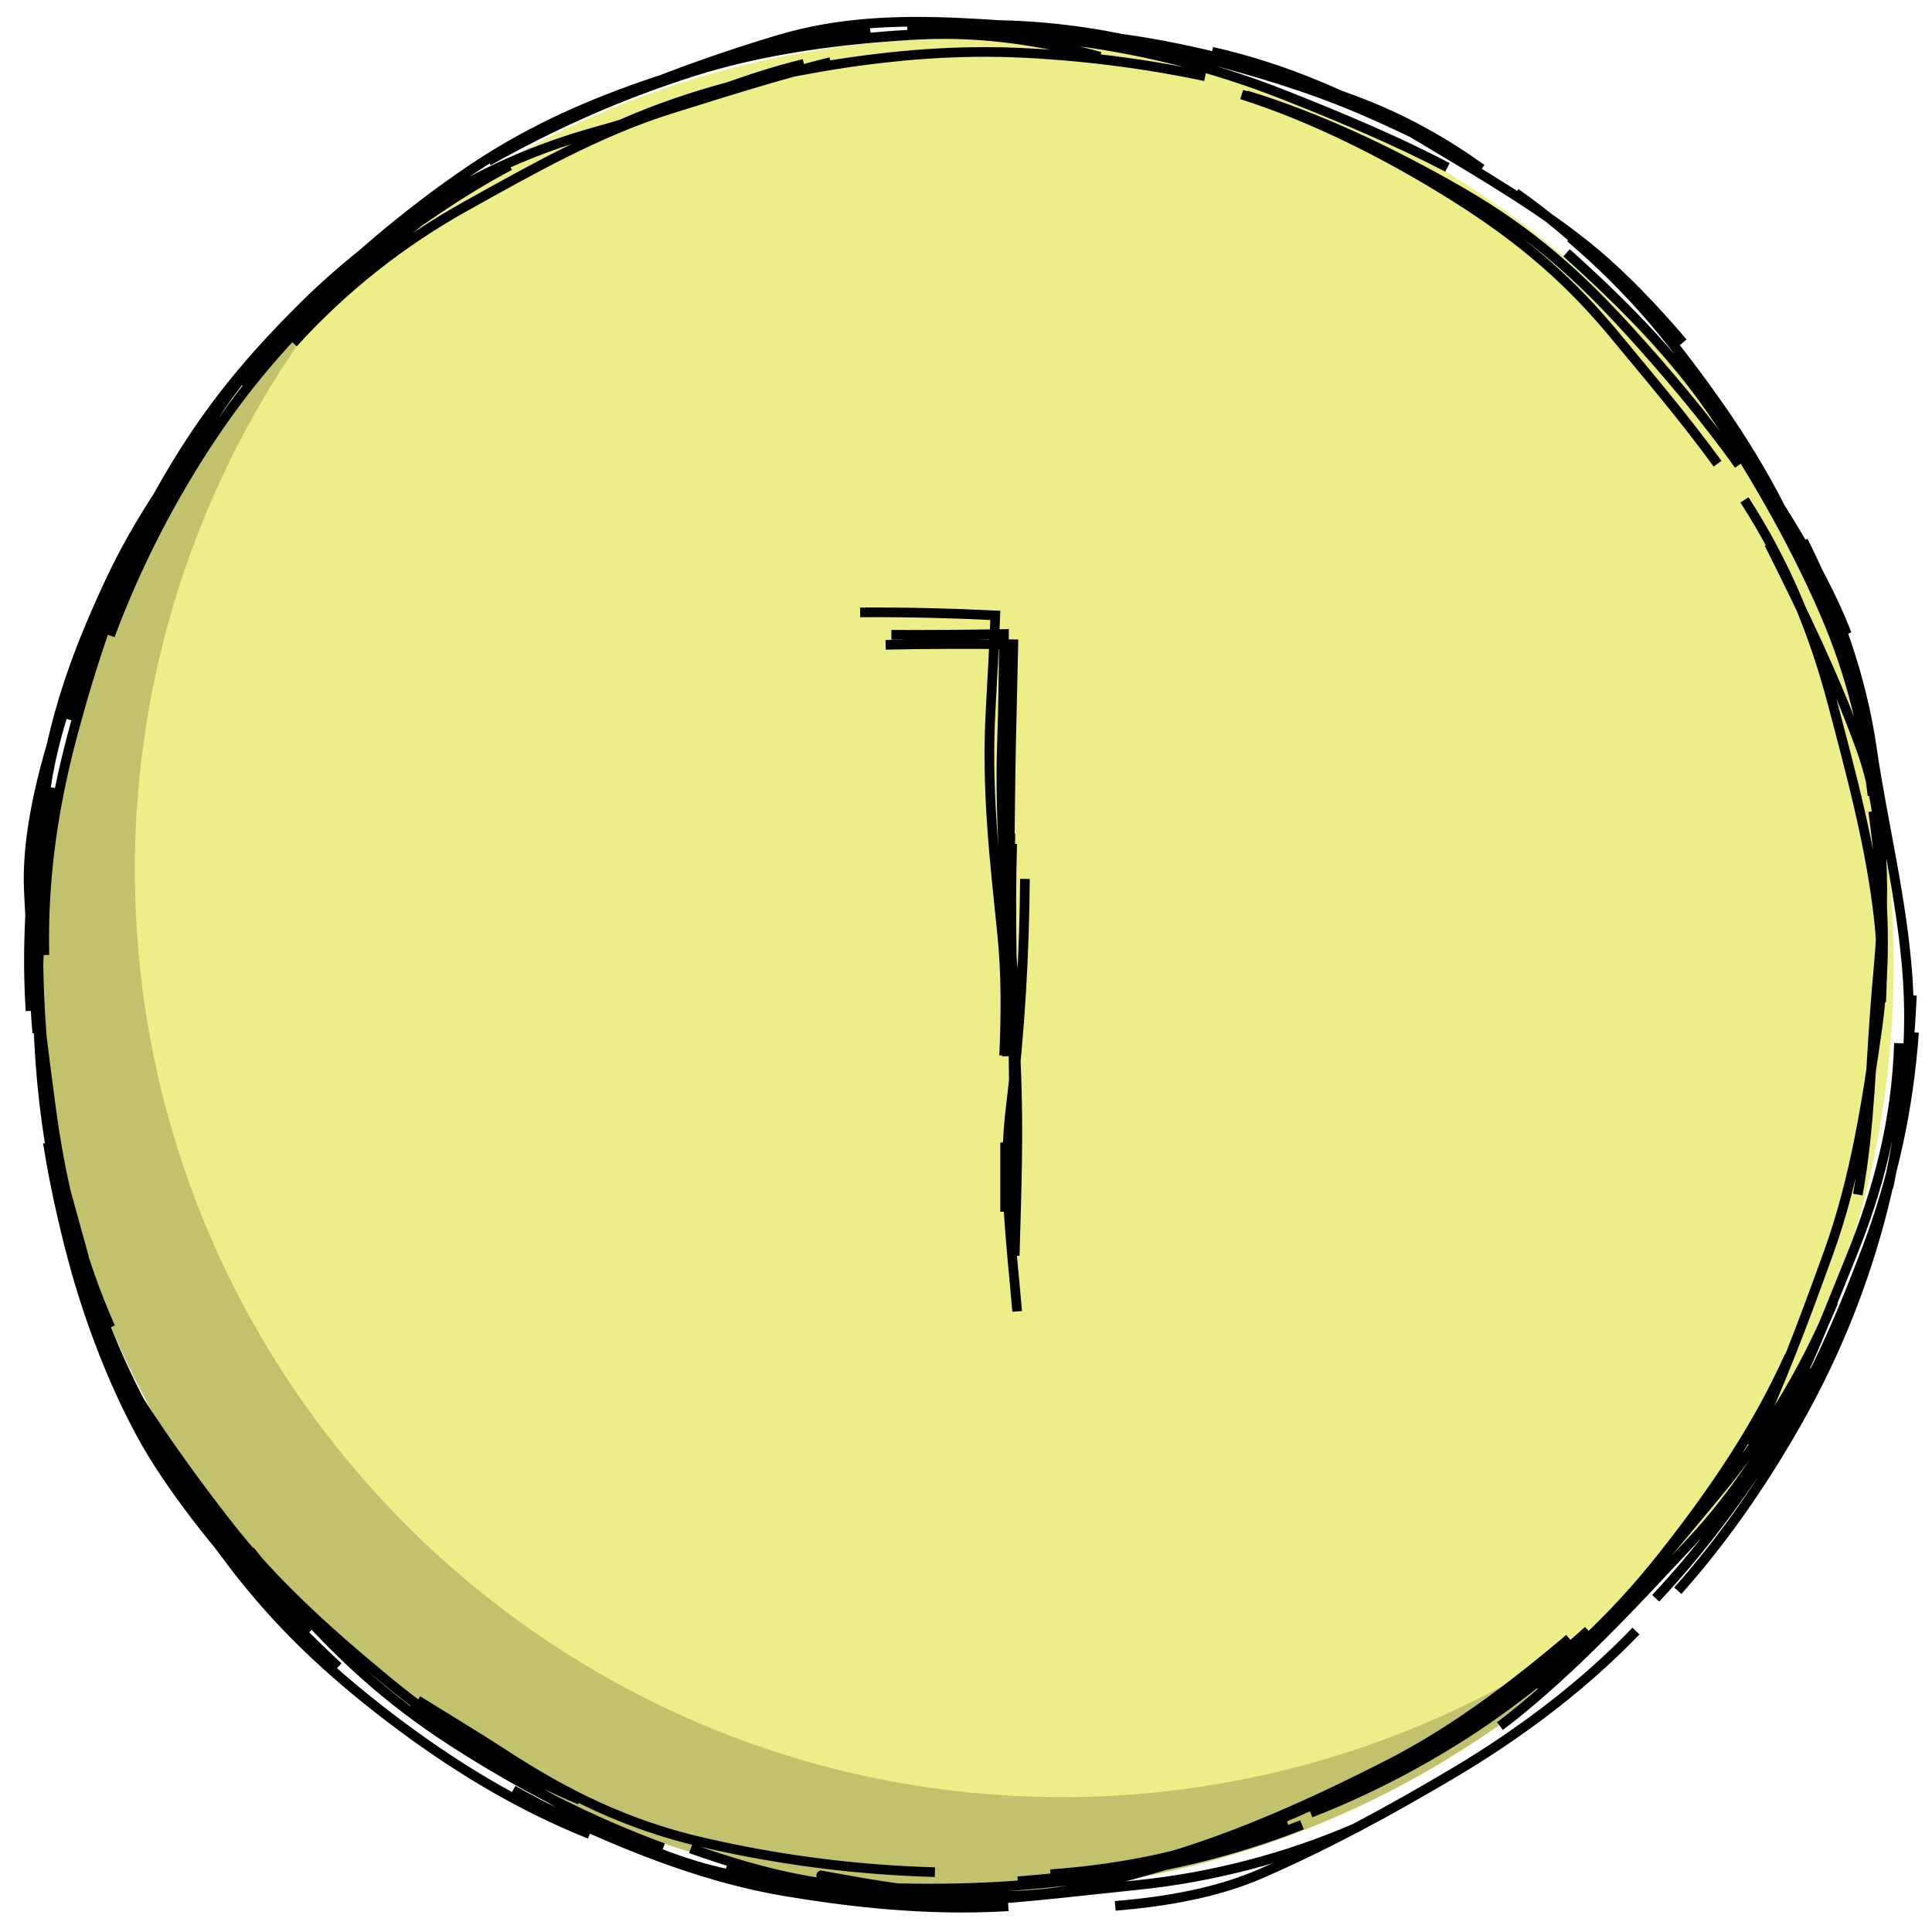
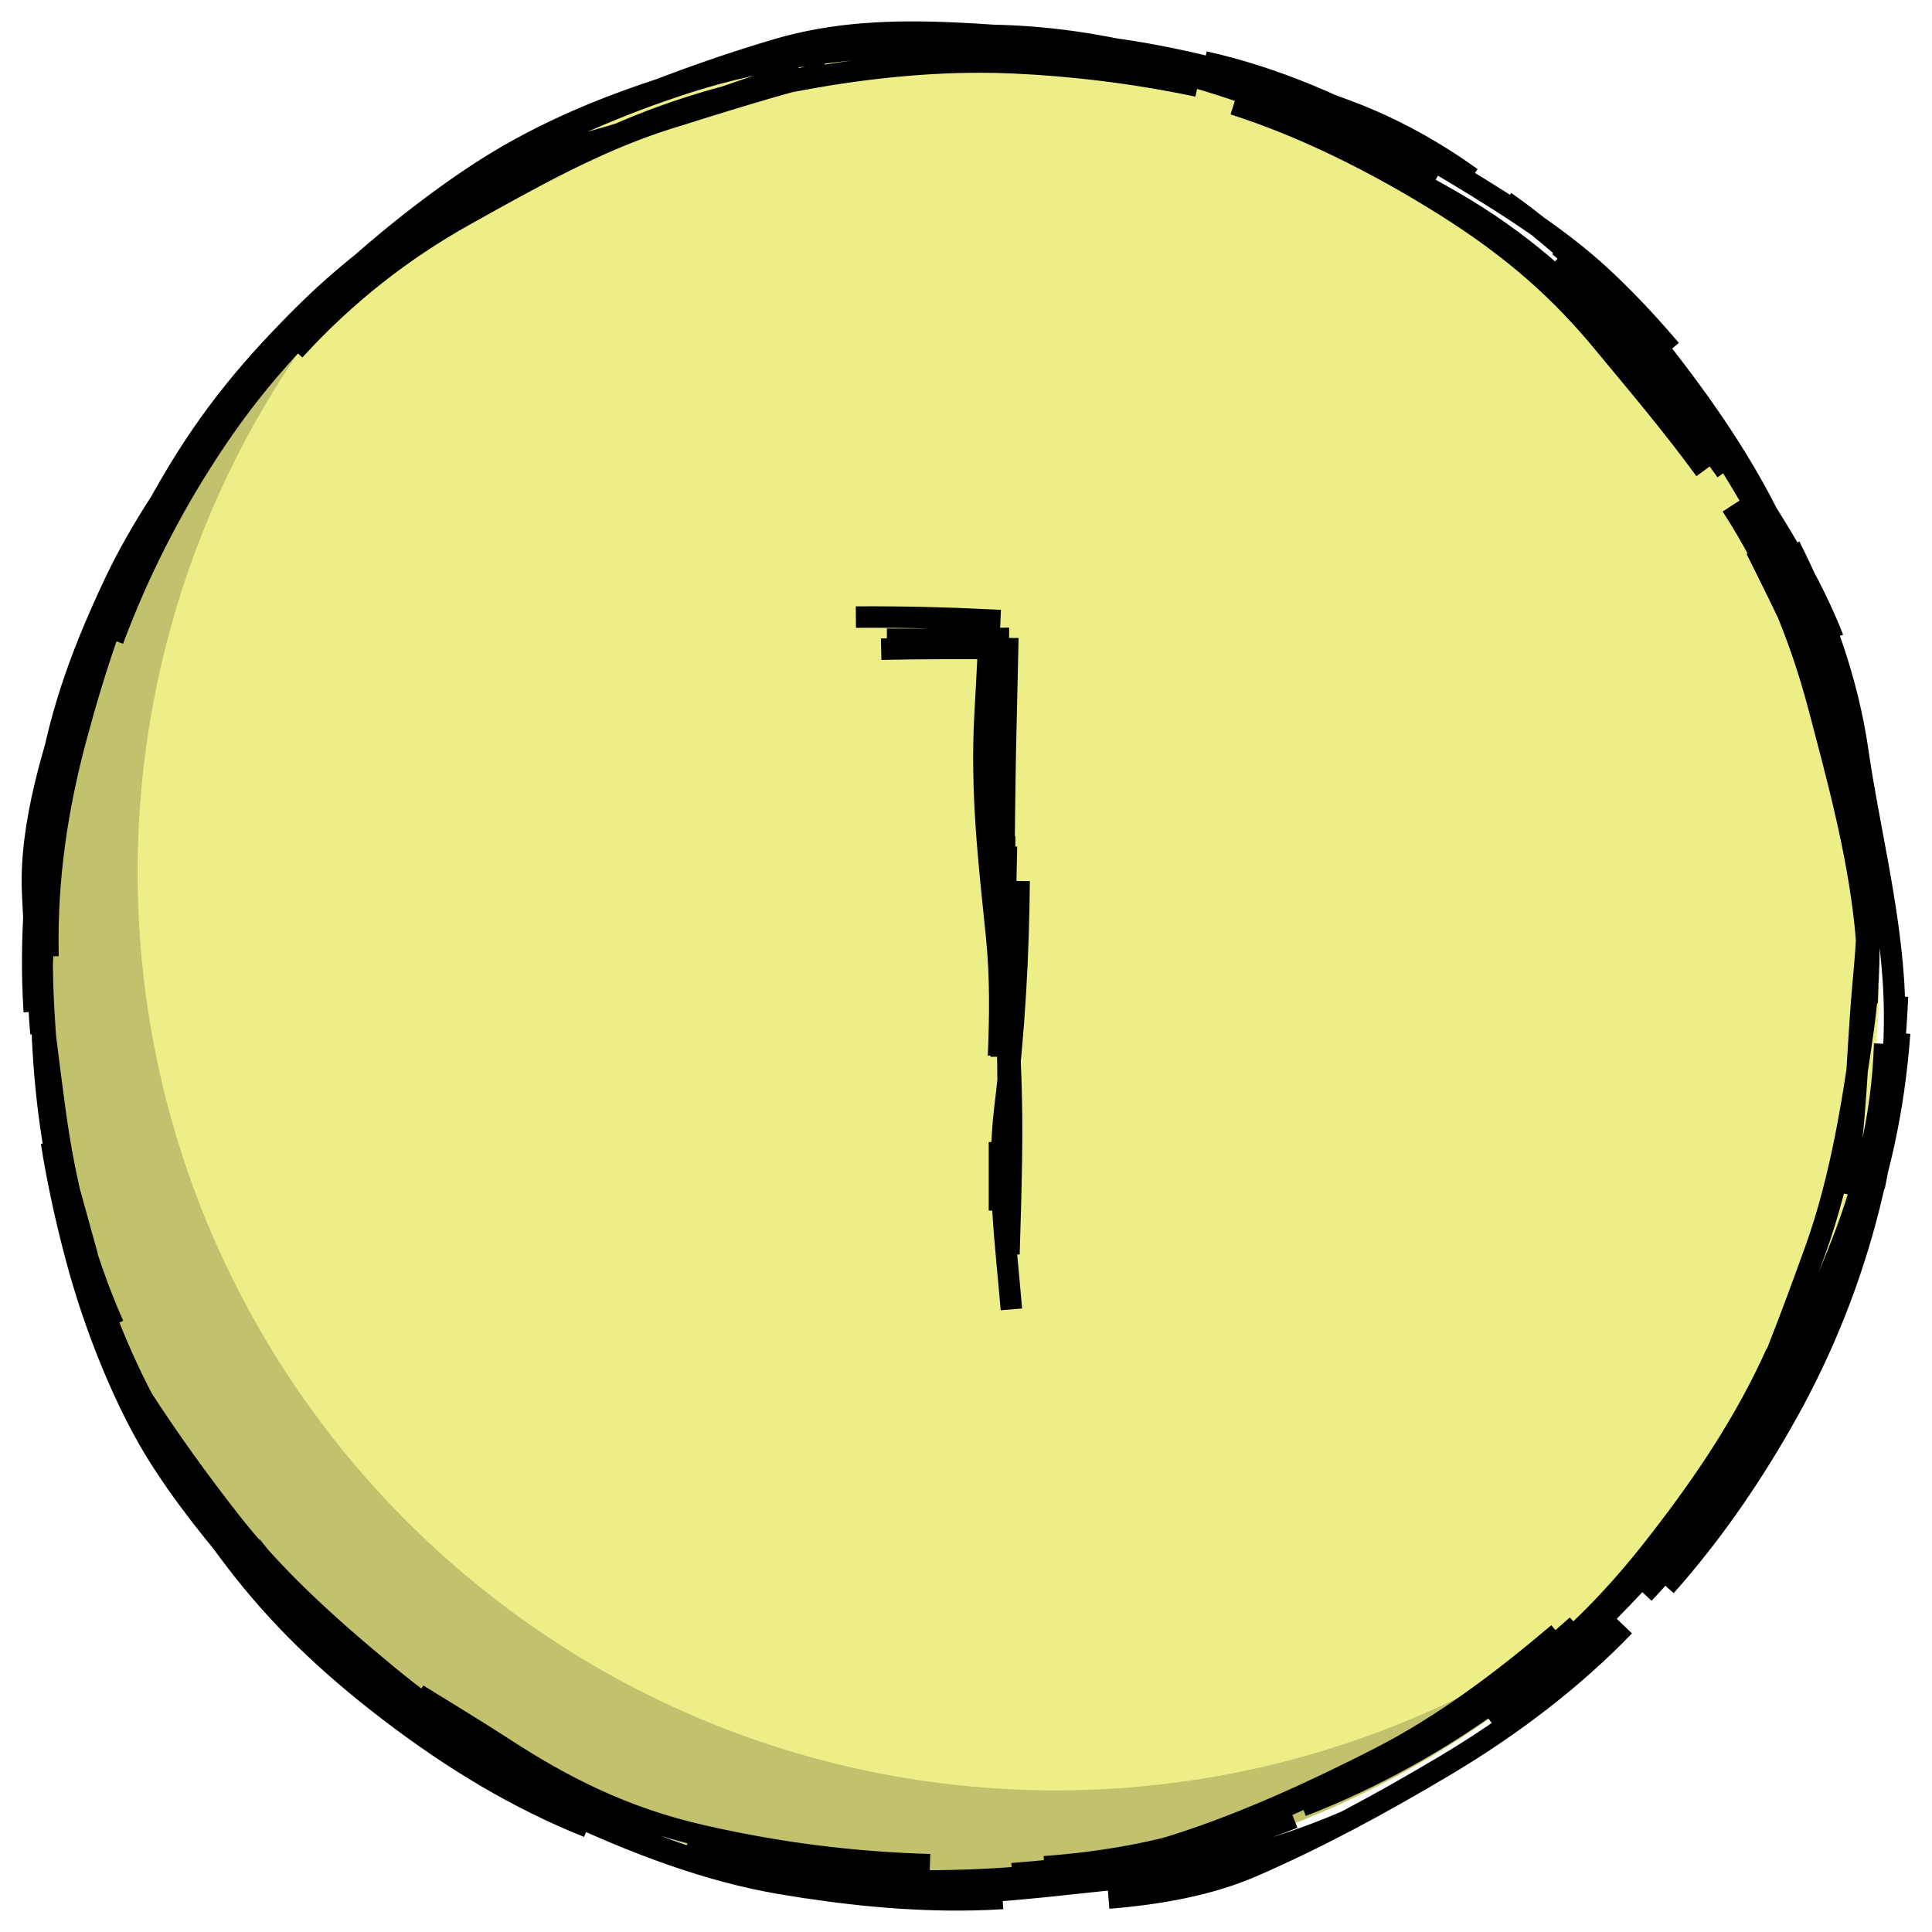
- <svg xmlns="http://www.w3.org/2000/svg" height="200" width="200" version="1.1" id="svg1">
+ <svg xmlns="http://www.w3.org/2000/svg" height="90" width="90" version="1.1" id="svg1">
  <defs id="defs1">
    </defs>
-   <circle cx="100" cy="100" fill="#eeee88" r="96.04" id="circle1" style="stroke:none;stroke-width:3.34" />
-   <path id="circle4" style="fill:#000000;fill-opacity:0.188;stroke:none;stroke-width:3.34" d="M 37.285,27.285 A 96.04,96.04 0 0 0 3.961,100 96.04,96.04 0 0 0 100,196.039 96.04,96.04 0 0 0 172.715,162.715 96.04,96.04 0 0 1 110,186.039 96.04,96.04 0 0 1 13.961,90 96.04,96.04 0 0 1 37.285,27.285 Z" />
-   <g id="g1" style="stroke-width:1;stroke-dasharray:none">
-     <path d="m 91.682,66.751 c 4.539,-0.101 8.904,-0.087 13.22,-0.057 -0.069,3.391 -0.165,6.791 -0.233,10.156 -0.157,7.769 -0.133,15.421 -0.394,22.933 l -1e-5,2e-6 c -0.108,3.105 -0.1,6.31 -0.032,9.559 m 0.538,-21.993 c -0.231,7.683 0.045,15.32 0.15,22.655 0.077,5.382 0.09,11.309 0.157,17.256 M 92.277,65.711 c 3.823,0.019 7.74,-0.012 11.654,-0.076 -0.035,3.762 -0.073,7.492 -0.203,11.204 v 10e-7 c -0.264,7.551 0.352,15.428 1.069,22.94 v 2e-6 c 0.17,1.784 0.242,3.619 0.244,5.494 m 1.062,-14.289 c -0.065,7.664 -0.493,15.643 -1.469,23.605 -0.893,7.291 0.078,14.205 0.662,21.169 M 89.039,63.395 c 4.809,-0.032 9.451,0.083 13.996,0.308 -0.127,3.175 -0.292,6.396 -0.478,9.653 -0.478,8.359 0.4,15.582 1.194,23.408 v 2e-6 c 0.431,4.253 0.37,8.415 0.2,12.507 m 0.641,-22.988 c -0.106,8.02 0.197,15.759 0.575,23.973 0.314,6.824 0.059,13.153 -0.126,19.738 m -0.993,-47.252 v 8.043 m 0,27.475 v 7.176" fill="none" id="path1" style="stroke:#000000;stroke-width:1;stroke-dasharray:none" />
-     <path id="circle2" style="fill:none;stroke:#000000;stroke-width:1;stroke-dasharray:none" d="m 196.577,107.99 c -0.239,7.974 -2.15,15.23 -4.995,22.196 0,0 0,0 0,0 -2.849,6.975 -5.577,14.389 -9.677,20.722 0,0 -1e-5,0 -1e-5,0 -0.987,1.524 -2.023,3.054 -3.109,4.573 m 8.423,-13.934 c -3.439,6.854 -7.487,13.119 -12.229,18.151 0,0 0,0 0,0 -4.751,5.041 -10.86,11.802 -17.573,17.301 -0.72,0.59 -1.434,1.15 -2.144,1.683 m 7.186,-9.053 c -5.987,5.07 -12.041,9.628 -18.726,13.042 0,0 0,0 0,0 -6.692,3.418 -13.902,6.737 -21.015,9.02 0,0 -1e-5,0 -1e-5,0 -5.433,1.744 -11.435,2.621 -17.35,3.057 m 29.414,-5.845 c -7.394,2.933 -15.018,4.634 -23.028,5.639 -3.847,0.483 -7.565,0.769 -11.228,0.892 -3.961,0.133 -7.847,0.074 -11.754,-0.134 -5.488,-0.291 -11.345,-1.835 -17.267,-3.939 m 25.277,2.445 c -8.022,-0.232 -15.809,-1.199 -23.927,-3.059 0,0 -3e-6,-1e-5 -3e-6,-1e-5 -8.117,-1.859 -14.44,-5.092 -20.6,-9.098 -2.864,-1.863 -5.951,-3.724 -9.022,-5.624 m 16.803,10.296 c -7.124,-2.963 -13.926,-7.308 -20.204,-12.508 0,0 -3e-6,0 -3e-6,0 -6.283,-5.204 -11.63,-10.073 -16.204,-15.917 -3.208,-4.099 -6.44,-8.567 -9.371,-13.119 m 15.96,23.701 c -5.296,-5.641 -10.085,-11.232 -13.763,-16.93 0,0 -1e-6,0 -1e-6,0 -3.677,-5.696 -6.978,-13.875 -8.955,-21.363 -1.004,-3.804 -1.888,-7.771 -2.543,-11.896 m 6.051,20.109 C 8.27,130.984 6.075,123.557 5.145,115.637 4.581,110.84 4.157,106.212 4.018,101.635 3.928,98.656 3.958,95.704 4.147,92.75 4.246,91.207 4.41,89.646 4.633,88.075 m -0.041,10.788 c -0.003,-0.126 -0.005,-0.252 -0.007,-0.378 -0.133,-7.897 0.987,-15.19 2.931,-22.458 0,0 3e-7,-10e-7 3e-7,-10e-7 1.977,-7.391 4.482,-14.936 7.854,-21.967 0,0 10e-7,-3e-6 10e-7,-3e-6 1.25,-2.606 2.641,-5.103 4.133,-7.504 M 11.45,63.876 c 2.884,-7.052 6.478,-14.141 10.595,-20.629 0,0 1e-6,-10e-7 1e-6,-10e-7 4.115,-6.485 10.002,-11.85 16.158,-16.506 0,0 3e-6,-2e-6 3e-6,-2e-6 4.622,-3.496 9.405,-6.858 14.551,-9.596 M 30.382,32.991 c 5.457,-5.474 11.509,-10.749 18.219,-15.303 0,0 2e-6,0 2e-6,0 6.71,-4.554 13.634,-7.444 20.991,-9.795 0,1e-7 3e-6,-10e-7 3e-6,-10e-7 6.767,-2.163 13.669,-3.817 20.501,-4.716 M 58.431,12.475 c 6.881,-3.142 14.546,-6.094 22.32,-8.395 6.14,-1.817 12.238,-1.997 18.382,-1.731 1.626,0.07 3.253,0.172 4.885,0.282 7.346,0.497 14.876,1.608 22.528,3.64 M 96.019,2.859 c 2.165,-0.194 4.273,-0.282 6.332,-0.276 5.529,0.017 10.701,0.712 15.698,1.842 0,0 10e-6,5e-7 10e-6,5e-7 6.87,1.553 15.303,3.67 22.747,6.855 0,0 0,0 0,1e-6 3.465,1.483 6.674,3.033 9.715,4.647 M 128.542,9.783 c 7.139,2.265 14.8,6.027 22.086,10.605 7.288,4.58 12.159,9.004 16.598,14.39 0,0 0,2e-6 0,2e-6 3.133,3.802 6.994,8.302 10.578,13.226 M 162.169,26.172 c 5.883,5.271 10.882,10.388 14.745,15.905 3.865,5.521 8.553,13.465 11.94,21.285 0,0 0,3e-6 0,3e-6 2.827,6.526 4.209,12.549 4.99,18.985 M 186.661,55.994 c 3.515,7.01 6.057,14.097 7.123,21.53 0,0 0,2e-6 0,2e-6 1.066,7.428 3.143,15.547 3.702,23.799 0,0 0,0 0,0 0.009,0.138 0.018,0.275 0.026,0.413 0.46,7.6 -0.638,14.344 -2.027,21.211 m 2.656,-16.072 c -0.592,7.999 -2.181,15.228 -4.811,22.212 0,0 -1e-5,0 -1e-5,0 -2.632,6.989 -5.8,14.467 -10.093,21.048 0,0 0,0 0,0 -3.615,5.541 -7.484,10.687 -11.843,15.318 m 13.841,-25.083 c -3.252,7.264 -7.771,13.974 -13.104,20.721 0,0 -10e-6,0 -10e-6,0 -5.335,6.749 -10.417,11.211 -16.244,15.499 0,0 -1e-5,0 -1e-5,0 -5.727,4.214 -12.925,8.259 -20.218,11.069 M 164.417,168.796 c -5.655,5.085 -12.155,9.896 -19.359,13.551 -7.211,3.658 -13.698,6.819 -20.61,8.915 0,0 0,0 0,0 -4.77,1.446 -10.221,2.367 -15.703,2.759 m 24.514,-5.375 c -7.234,2.934 -14.335,5.094 -21.134,6.722 -3.666,0.878 -7.973,1.042 -12.452,0.776 -3.814,-0.226 -7.749,-0.764 -11.517,-1.437 -9.311,-1.662 5.952,1.062 -3.359,-0.6 m 14.137,2.148 c -7.573,-0.041 -15.386,-0.777 -22.653,-2.082 0,0 -1e-6,0 -1e-6,0 -7.263,-1.303 -14.737,-5.078 -21.432,-9.312 0,0 -3e-6,0 -3e-6,0 -4.186,-2.647 -8.404,-5.184 -12.548,-8.001 m 18.744,13.001 c -7.386,-2.958 -14.134,-7.046 -20.702,-12.059 0,0 -2e-6,0 -2e-6,0 -6.571,-5.015 -11.699,-9.967 -16.201,-15.874 -1.116,-1.464 -2.24,-2.983 -3.349,-4.549 m 11.534,11.287 c -5.461,-5.655 -10.431,-11.532 -14.621,-18.007 0,0 -10e-7,-1e-5 -10e-7,-1e-5 -4.19,-6.475 -7.165,-13.563 -9.299,-20.566 -1.114,-3.655 -2.09,-7.692 -2.843,-11.902 m 5.866,19.22 C 8.164,130.038 6.321,122.567 5.257,114.557 4.566,109.352 3.939,104.502 3.502,99.745 3.266,97.175 3.087,94.644 2.984,92.115 2.699,85.081 5.173,77.094 7.7,69.853 M 3.159,104.639 C 3.087,103.547 3.04,102.45 3.015,101.35 2.863,94.614 3.559,87.774 4.626,80.924 c 0,0 5e-7,-3e-6 5e-7,-3e-6 1.242,-7.973 3.919,-14.649 6.853,-20.912 0,0 1e-6,-2e-6 1e-6,-2e-6 1.356,-2.894 3.143,-6.031 5.213,-9.175 m -5.306,14.952 c 2.728,-7.292 6.334,-14.357 10.825,-21.007 0,0 1e-6,-10e-7 1e-6,-10e-7 4.492,-6.651 9.688,-12.284 15.824,-17.407 0,0 3e-6,-2e-6 3e-6,-2e-6 2.99,-2.496 5.871,-4.891 8.762,-7.161 m -16.444,15.293 c 5.278,-5.801 11.28,-10.504 17.924,-14.197 6.65,-3.696 13.609,-7.683 21.216,-10.059 0,0 4e-6,-1e-6 4e-6,-1e-6 C 75.181,9.475 80.573,7.765 85.987,6.423 M 60.759,14.566 C 67.602,11.037 75.146,8.763 82.704,7.329 89.077,6.12 95.567,5.378 101.96,5.377 c 1.191,-1.957e-4 2.377,0.025 3.558,0.078 6.178,0.277 12.765,1.071 19.243,2.442 M 93.939,3.185 C 96.128,3 98.375,2.905 100.655,2.895 c 5.538,-0.025 11.259,0.447 16.833,1.317 0,1e-7 0,2e-7 0,2e-7 7.88,1.23 15.366,3.438 22.925,6.271 4.952,1.856 9.169,4.283 12.965,6.995 M 129.003,9.862 c 7.406,2.261 14.868,5.762 22.244,10.009 7.377,4.248 12.438,8.918 17.325,14.296 0,0 1e-5,3e-6 1e-5,3e-6 3.773,4.152 7.849,8.917 11.445,13.966 M 162.556,24.597 c 6.033,5.123 11.222,11.077 15.575,18.195 4.362,7.132 8.559,12.906 11.748,19.786 0,0 0,1e-6 1e-5,2e-6 0.465,1.003 0.9,2.027 1.309,3.069 m -8.045,-9.358 c 3.451,6.887 6.869,13.945 9.485,21.149 2.612,7.193 2.522,15.536 1.749,23.794 0,1e-5 0,1e-5 0,1e-5 -0.025,0.263 -0.048,0.525 -0.071,0.786 -0.667,7.588 -0.68,14.45 -1.988,21.643 m 5.6,-20.623 c -0.359,7.757 -1.254,15.586 -3.302,23.237 0,0 0,1e-5 0,1e-5 -2.048,7.653 -5.023,14.766 -8.945,21.574 -3.44,5.972 -7.352,11.617 -11.986,16.823 m 16.117,-29.925 c -3.041,7.292 -7.11,13.97 -12.299,20.167 -5.196,6.207 -9.715,11.917 -15.168,16.823 0,0 0,0 0,0 -1.063,0.956 -2.191,1.894 -3.37,2.81 m 10.387,-5.699 c -5.225,5.451 -11.731,10.427 -18.659,14.554 0,0 -1e-5,0 -1e-5,0 -6.94,4.134 -13.404,7.61 -20.163,10.557 -4.495,1.96 -9.742,2.9 -15.085,3.335 m 24.751,-7.992 c -7.021,3.022 -14.707,5.054 -22.533,5.844 -5.345,0.54 -10.698,1.214 -16.206,1.554 -2.565,0.158 -5.154,0.242 -7.778,0.206 -6.861,-0.096 -12.797,-1.528 -18.539,-3.444 m 29.235,3.875 c -1.03,0.064 -2.062,0.105 -3.095,0.127 -6.732,0.141 -13.485,-0.575 -20.086,-1.691 0,0 -10e-7,0 -10e-7,0 -7.619,-1.288 -15.17,-4.175 -22.486,-7.574 0,0 -2e-6,0 -2e-6,0 -1.942,-0.902 -3.802,-1.866 -5.596,-2.888 m 15.541,5.991 c -7.555,-2.765 -14.565,-6.367 -21.642,-10.911 0,0 -2e-6,0 -2e-6,0 -7.078,-4.545 -12.092,-9.329 -16.838,-14.714 0,0 -10e-7,0 -10e-7,0 -1.41,-1.599 -2.855,-3.332 -4.3,-5.162 m 9.144,12.038 c -5.866,-5.395 -10.949,-11.238 -15.529,-17.789 -10e-7,0 -10e-7,0 -10e-7,0 -4.58,-6.551 -7.645,-13.498 -9.952,-20.854 -0.385,-1.229 -0.762,-2.468 -1.125,-3.716 M 12.669,141.945 c -3.398,-6.9 -5.71,-14.143 -7.075,-21.158 -1.122,-5.767 -1.775,-12.62 -1.653,-19.447 0.026,-1.477 0.089,-2.953 0.191,-4.414 0.377,-5.42 0.844,-10.421 1.597,-15.347 M 3.858,106.927 C 3.698,105.09 3.602,103.227 3.56,101.345 3.429,95.387 3.846,89.256 4.53,83.169 5.432,75.155 8.355,68.39 11.667,61.981 c 0,10e-7 2e-6,-2e-6 2e-6,-2e-6 3.175,-6.146 6.893,-12.983 11.314,-18.621 M 7.263,71.991 C 9.55,64.698 13.028,57.045 17.373,49.563 21.718,42.079 26.16,36.953 31.382,31.754 c 0,0 2e-6,-2e-6 2e-6,-2e-6 3.845,-3.828 8.481,-7.511 13.446,-10.701 M 24.801,39.679 c 4.834,-6.246 10.484,-11.392 16.45,-16.054 0,0 3e-6,-2e-6 3e-6,-2e-6 5.966,-4.661 13.229,-8.025 20.764,-10.085 0,10e-7 3e-6,0 3e-6,0 C 69.495,11.497 76.29,8.257 83.217,6.616 M 50.538,16.677 c 6.974,-3.937 13.873,-6.946 21.153,-9.261 0,0 2e-6,-7e-7 2e-6,-7e-7 7.281,-2.316 15.279,-3.376 23.167,-3.814 10e-7,0 3e-6,-1e-7 3e-6,-1e-7 0.958,-0.053 1.914,-0.079 2.867,-0.078 5.437,0.003 10.809,0.858 16.153,2.35 M 86.395,4.322 c 4.256,-0.589 8.709,-0.886 13.202,-0.867 3.404,0.015 6.827,0.21 10.199,0.596 0,0 0,3e-7 0,3e-7 7.833,0.896 15.539,2.764 23.208,5.801 0,0 1e-5,1e-6 1e-5,1e-6 6.137,2.43 11.592,4.735 16.835,7.474 M 125.469,5.358 c 7.312,1.628 14.728,4.782 21.334,8.742 0,0 1e-5,2e-6 1e-5,2e-6 6.615,3.965 13.042,7.677 18.306,12.09 2.874,2.41 6.007,5.632 9.103,9.272 M 156.895,19.975 c 6.422,4.525 11.939,10.04 16.785,16.29 0,0 0,10e-7 0,10e-7 4.848,6.253 9.17,12.657 12.357,19.977 0,10e-7 0,2e-6 0,3e-6 1.71,3.927 3.417,7.804 5.006,11.789 M 180.583,51.75 c 4.273,6.586 7.174,13.669 9.113,21.02 0,10e-7 0,2e-6 0,3e-6 1.942,7.362 4.028,15.021 4.84,22.686 0,0 0,3e-6 0,3e-6 0.235,2.218 0.315,4.474 0.259,6.754 -0.012,0.5 -0.031,1.002 -0.057,1.504 m -0.827,-19.736 c 0.73,5.328 1.141,10.553 0.989,15.664 -0.068,2.291 -0.249,4.557 -0.564,6.796 0,0 0,0 0,0 -1.019,7.246 -2.268,15.538 -5.011,23.146 0,0 0,0 0,0 -2.553,7.083 -5.005,13.629 -8.049,20.073 M 7.318,74.55 9.571,67.441 m -0.864,62.756 -2.536,-9.163" />
+   <g id="g2" transform="matrix(0.4456595,0,0,0.4456595,0.1887988,0.493717)" style="stroke-width:2.244;stroke-dasharray:none">
+     <circle cx="100" cy="100" fill="#eeee88" r="96.04" id="circle1" style="stroke:none;stroke-width:2.244;stroke-dasharray:none" />
+     <path id="circle4" style="fill:#000000;fill-opacity:0.188;stroke:none;stroke-width:2.244;stroke-dasharray:none" d="M 37.285,27.285 A 96.04,96.04 0 0 0 3.961,100 96.04,96.04 0 0 0 100,196.039 96.04,96.04 0 0 0 172.715,162.715 96.04,96.04 0 0 1 110,186.039 96.04,96.04 0 0 1 13.961,90 96.04,96.04 0 0 1 37.285,27.285 Z" />
+     <g id="g1" style="stroke-width:2.244;stroke-dasharray:none">
+       <path d="m 91.682,66.751 c 4.539,-0.101 8.904,-0.087 13.22,-0.057 -0.069,3.391 -0.165,6.791 -0.233,10.156 -0.157,7.769 -0.133,15.421 -0.394,22.933 l -1e-5,2e-6 c -0.108,3.105 -0.1,6.31 -0.032,9.559 m 0.538,-21.993 c -0.231,7.683 0.045,15.32 0.15,22.655 0.077,5.382 0.09,11.309 0.157,17.256 M 92.277,65.711 c 3.823,0.019 7.74,-0.012 11.654,-0.076 -0.035,3.762 -0.073,7.492 -0.203,11.204 l 0,10e-7 c -0.264,7.551 0.352,15.428 1.069,22.94 l 0,2e-6 c 0.17,1.784 0.242,3.619 0.244,5.494 m 1.062,-14.289 c -0.065,7.664 -0.493,15.643 -1.469,23.605 -0.893,7.291 0.078,14.205 0.662,21.169 M 89.039,63.395 c 4.809,-0.032 9.451,0.083 13.996,0.308 -0.127,3.175 -0.292,6.396 -0.478,9.653 -0.478,8.359 0.4,15.582 1.194,23.408 l 0,2e-6 c 0.431,4.253 0.37,8.415 0.2,12.507 m 0.641,-22.988 c -0.106,8.02 0.197,15.759 0.575,23.973 0.314,6.824 0.059,13.153 -0.126,19.738 m -0.993,-47.252 v 8.043 m 0,27.475 v 7.176" fill="none" id="path1" style="stroke:#000000;stroke-width:2.244;stroke-dasharray:none" />
+       <path id="circle2" style="fill:none;stroke:#000000;stroke-width:2.244;stroke-dasharray:none" d="m 196.577,107.99 c -0.239,7.974 -2.15,15.23 -4.995,22.196 0,0 0,0 0,0 -2.849,6.975 -5.577,14.389 -9.677,20.722 0,0 -1e-5,0 -1e-5,0 -0.987,1.524 -2.023,3.054 -3.109,4.573 m 8.423,-13.934 c -3.439,6.854 -7.487,13.119 -12.229,18.151 0,0 0,0 0,0 -4.751,5.041 -10.86,11.802 -17.573,17.301 -0.72,0.59 -1.434,1.15 -2.144,1.683 m 7.186,-9.053 c -5.987,5.07 -12.041,9.628 -18.726,13.042 0,0 0,0 0,0 -6.692,3.418 -13.902,6.737 -21.015,9.02 0,0 -1e-5,0 -1e-5,0 -5.433,1.744 -11.435,2.621 -17.35,3.057 m 29.414,-5.845 c -7.394,2.933 -15.018,4.634 -23.028,5.639 -3.847,0.483 -7.565,0.769 -11.228,0.892 -3.961,0.133 -7.847,0.074 -11.754,-0.134 -5.488,-0.291 -11.345,-1.835 -17.267,-3.939 m 25.277,2.445 c -8.022,-0.232 -15.809,-1.199 -23.927,-3.059 0,0 -3e-6,-1e-5 -3e-6,-1e-5 -8.117,-1.859 -14.44,-5.092 -20.6,-9.098 -2.864,-1.863 -5.951,-3.724 -9.022,-5.624 m 16.803,10.296 c -7.124,-2.963 -13.926,-7.308 -20.204,-12.508 0,0 -3e-6,0 -3e-6,0 -6.283,-5.204 -11.63,-10.073 -16.204,-15.917 -3.208,-4.099 -6.44,-8.567 -9.371,-13.119 m 15.96,23.701 c -5.296,-5.641 -10.085,-11.232 -13.763,-16.93 0,0 -1e-6,0 -1e-6,0 -3.677,-5.696 -6.978,-13.875 -8.955,-21.363 -1.004,-3.804 -1.888,-7.771 -2.543,-11.896 m 6.051,20.109 C 8.27,130.984 6.075,123.557 5.145,115.637 4.581,110.84 4.157,106.212 4.018,101.635 3.928,98.656 3.958,95.704 4.147,92.75 4.246,91.207 4.41,89.646 4.633,88.075 m -0.041,10.788 c -0.003,-0.126 -0.005,-0.252 -0.007,-0.378 -0.133,-7.897 0.987,-15.19 2.931,-22.458 0,0 3e-7,-10e-7 3e-7,-10e-7 1.977,-7.391 4.482,-14.936 7.854,-21.967 0,0 1e-6,-3e-6 1e-6,-3e-6 1.25,-2.606 2.641,-5.103 4.133,-7.504 M 11.45,63.876 c 2.884,-7.052 6.478,-14.141 10.595,-20.629 0,0 1e-6,-10e-7 1e-6,-10e-7 4.115,-6.485 10.002,-11.85 16.158,-16.506 0,0 3e-6,-2e-6 3e-6,-2e-6 4.622,-3.496 9.405,-6.858 14.551,-9.596 M 30.382,32.991 c 5.457,-5.474 11.509,-10.749 18.219,-15.303 0,0 2e-6,0 2e-6,0 6.71,-4.554 13.634,-7.444 20.991,-9.795 0,1e-7 3e-6,-10e-7 3e-6,-10e-7 6.767,-2.163 13.669,-3.817 20.501,-4.716 M 58.431,12.475 c 6.881,-3.142 14.546,-6.094 22.32,-8.395 6.14,-1.817 12.238,-1.997 18.382,-1.731 1.626,0.07 3.253,0.172 4.885,0.282 7.346,0.497 14.876,1.608 22.528,3.64 M 96.019,2.859 c 2.165,-0.194 4.273,-0.282 6.332,-0.276 5.529,0.017 10.701,0.712 15.698,1.842 0,0 10e-6,5e-7 10e-6,5e-7 6.87,1.553 15.303,3.67 22.747,6.855 0,0 0,0 0,1e-6 3.465,1.483 6.674,3.033 9.715,4.647 M 128.542,9.783 c 7.139,2.265 14.8,6.027 22.086,10.605 7.288,4.58 12.159,9.004 16.598,14.39 0,0 0,2e-6 0,2e-6 3.133,3.802 6.994,8.302 10.578,13.226 M 162.169,26.172 c 5.883,5.271 10.882,10.388 14.745,15.905 3.865,5.521 8.553,13.465 11.94,21.285 0,0 0,3e-6 0,3e-6 2.827,6.526 4.209,12.549 4.99,18.985 M 186.661,55.994 c 3.515,7.01 6.057,14.097 7.123,21.53 0,0 0,2e-6 0,2e-6 1.066,7.428 3.143,15.547 3.702,23.799 0,0 0,0 0,0 0.009,0.138 0.018,0.275 0.026,0.413 0.46,7.6 -0.638,14.344 -2.027,21.211 m 2.656,-16.072 c -0.592,7.999 -2.181,15.228 -4.811,22.212 0,0 -1e-5,0 -1e-5,0 -2.632,6.989 -5.8,14.467 -10.093,21.048 0,0 0,0 0,0 -3.615,5.541 -7.484,10.687 -11.843,15.318 m 13.841,-25.083 c -3.252,7.264 -7.771,13.974 -13.104,20.721 0,0 -1e-5,0 -1e-5,0 -5.335,6.749 -10.417,11.211 -16.244,15.499 0,0 -1e-5,0 -1e-5,0 -5.727,4.214 -12.925,8.259 -20.218,11.069 M 164.417,168.796 c -5.655,5.085 -12.155,9.896 -19.359,13.551 -7.211,3.658 -13.698,6.819 -20.61,8.915 0,0 0,0 0,0 -4.77,1.446 -10.221,2.367 -15.703,2.759 m 24.514,-5.375 c -7.234,2.934 -14.335,5.094 -21.134,6.722 -3.666,0.878 -7.973,1.042 -12.452,0.776 -3.814,-0.226 -7.749,-0.764 -11.517,-1.437 -9.311,-1.662 5.952,1.062 -3.359,-0.6 m 14.137,2.148 c -7.573,-0.041 -15.386,-0.777 -22.653,-2.082 0,0 -1e-6,0 -1e-6,0 -7.263,-1.303 -14.737,-5.078 -21.432,-9.312 0,0 -3e-6,0 -3e-6,0 -4.186,-2.647 -8.404,-5.184 -12.548,-8.001 m 18.744,13.001 c -7.386,-2.958 -14.134,-7.046 -20.702,-12.059 0,0 -2e-6,0 -2e-6,0 -6.571,-5.015 -11.699,-9.967 -16.201,-15.874 -1.116,-1.464 -2.24,-2.983 -3.349,-4.549 m 11.534,11.287 c -5.461,-5.655 -10.431,-11.532 -14.621,-18.007 0,0 -10e-7,-1e-5 -10e-7,-1e-5 -4.19,-6.475 -7.165,-13.563 -9.299,-20.566 -1.114,-3.655 -2.09,-7.692 -2.843,-11.902 m 5.866,19.22 C 8.164,130.038 6.321,122.567 5.257,114.557 4.566,109.352 3.939,104.502 3.502,99.745 3.266,97.175 3.087,94.644 2.984,92.115 2.699,85.081 5.173,77.094 7.7,69.853 M 3.159,104.639 C 3.087,103.547 3.04,102.45 3.015,101.35 2.863,94.614 3.559,87.774 4.626,80.924 c 0,0 5e-7,-3e-6 5e-7,-3e-6 1.242,-7.973 3.919,-14.649 6.853,-20.912 0,0 1e-6,-2e-6 1e-6,-2e-6 1.356,-2.894 3.143,-6.031 5.213,-9.175 m -5.306,14.952 c 2.728,-7.292 6.334,-14.357 10.825,-21.007 0,0 1e-6,-10e-7 1e-6,-10e-7 4.492,-6.651 9.688,-12.284 15.824,-17.407 0,0 3e-6,-2e-6 3e-6,-2e-6 2.99,-2.496 5.871,-4.891 8.762,-7.161 m -16.444,15.293 c 5.278,-5.801 11.28,-10.504 17.924,-14.197 6.65,-3.696 13.609,-7.683 21.216,-10.059 0,0 4e-6,-1e-6 4e-6,-1e-6 C 75.181,9.475 80.573,7.765 85.987,6.423 M 60.759,14.566 C 67.602,11.037 75.146,8.763 82.704,7.329 89.077,6.12 95.567,5.378 101.96,5.377 c 1.191,-1.957e-4 2.377,0.025 3.558,0.078 6.178,0.277 12.765,1.071 19.243,2.442 M 93.939,3.185 C 96.128,3 98.375,2.905 100.655,2.895 c 5.538,-0.025 11.259,0.447 16.833,1.317 0,1e-7 0,2e-7 0,2e-7 7.88,1.23 15.366,3.438 22.925,6.271 4.952,1.856 9.169,4.283 12.965,6.995 M 129.003,9.862 c 7.406,2.261 14.868,5.762 22.244,10.009 7.377,4.248 12.438,8.918 17.325,14.296 0,0 1e-5,3e-6 1e-5,3e-6 3.773,4.152 7.849,8.917 11.445,13.966 M 162.556,24.597 c 6.033,5.123 11.222,11.077 15.575,18.195 4.362,7.132 8.559,12.906 11.748,19.786 0,0 0,1e-6 1e-5,2e-6 0.465,1.003 0.9,2.027 1.309,3.069 m -8.045,-9.358 c 3.451,6.887 6.869,13.945 9.485,21.149 2.612,7.193 2.522,15.536 1.749,23.794 0,1e-5 0,1e-5 0,1e-5 -0.025,0.263 -0.048,0.525 -0.071,0.786 -0.667,7.588 -0.68,14.45 -1.988,21.643 m 5.6,-20.623 c -0.359,7.757 -1.254,15.586 -3.302,23.237 0,0 0,1e-5 0,1e-5 -2.048,7.653 -5.023,14.766 -8.945,21.574 -3.44,5.972 -7.352,11.617 -11.986,16.823 m 16.117,-29.925 c -3.041,7.292 -7.11,13.97 -12.299,20.167 -5.196,6.207 -9.715,11.917 -15.168,16.823 0,0 0,0 0,0 -1.063,0.956 -2.191,1.894 -3.37,2.81 m 10.387,-5.699 c -5.225,5.451 -11.731,10.427 -18.659,14.554 0,0 -1e-5,0 -1e-5,0 -6.94,4.134 -13.404,7.61 -20.163,10.557 -4.495,1.96 -9.742,2.9 -15.085,3.335 m 24.751,-7.992 c -7.021,3.022 -14.707,5.054 -22.533,5.844 -5.345,0.54 -10.698,1.214 -16.206,1.554 -2.565,0.158 -5.154,0.242 -7.778,0.206 -6.861,-0.096 -12.797,-1.528 -18.539,-3.444 m 29.235,3.875 c -1.03,0.064 -2.062,0.105 -3.095,0.127 -6.732,0.141 -13.485,-0.575 -20.086,-1.691 0,0 -10e-7,0 -10e-7,0 -7.619,-1.288 -15.17,-4.175 -22.486,-7.574 0,0 -2e-6,0 -2e-6,0 -1.942,-0.902 -3.802,-1.866 -5.596,-2.888 m 15.541,5.991 c -7.555,-2.765 -14.565,-6.367 -21.642,-10.911 0,0 -2e-6,0 -2e-6,0 -7.078,-4.545 -12.092,-9.329 -16.838,-14.714 0,0 -1e-6,0 -1e-6,0 -1.41,-1.599 -2.855,-3.332 -4.3,-5.162 m 9.144,12.038 c -5.866,-5.395 -10.949,-11.238 -15.529,-17.789 -10e-7,0 -10e-7,0 -10e-7,0 -4.58,-6.551 -7.645,-13.498 -9.952,-20.854 -0.385,-1.229 -0.762,-2.468 -1.125,-3.716 M 12.669,141.945 c -3.398,-6.9 -5.71,-14.143 -7.075,-21.158 -1.122,-5.767 -1.775,-12.62 -1.653,-19.447 0.026,-1.477 0.089,-2.953 0.191,-4.414 0.377,-5.42 0.844,-10.421 1.597,-15.347 M 3.858,106.927 C 3.698,105.09 3.602,103.227 3.56,101.345 3.429,95.387 3.846,89.256 4.53,83.169 5.432,75.155 8.355,68.39 11.667,61.981 c 0,10e-7 2e-6,-2e-6 2e-6,-2e-6 3.175,-6.146 6.893,-12.983 11.314,-18.621 M 7.263,71.991 C 9.55,64.698 13.028,57.045 17.373,49.563 21.718,42.079 26.16,36.953 31.382,31.754 c 0,0 2e-6,-2e-6 2e-6,-2e-6 3.845,-3.828 8.481,-7.511 13.446,-10.701 M 24.801,39.679 c 4.834,-6.246 10.484,-11.392 16.45,-16.054 0,0 3e-6,-2e-6 3e-6,-2e-6 5.966,-4.661 13.229,-8.025 20.764,-10.085 0,10e-7 3e-6,0 3e-6,0 C 69.495,11.497 76.29,8.257 83.217,6.616 M 50.538,16.677 c 6.974,-3.937 13.873,-6.946 21.153,-9.261 0,0 2e-6,-7e-7 2e-6,-7e-7 7.281,-2.316 15.279,-3.376 23.167,-3.814 10e-7,0 3e-6,-1e-7 3e-6,-1e-7 0.958,-0.053 1.914,-0.079 2.867,-0.078 5.437,0.003 10.809,0.858 16.153,2.35 M 86.395,4.322 c 4.256,-0.589 8.709,-0.886 13.202,-0.867 3.404,0.015 6.827,0.21 10.199,0.596 0,0 0,3e-7 0,3e-7 7.833,0.896 15.539,2.764 23.208,5.801 0,0 1e-5,1e-6 1e-5,1e-6 6.137,2.43 11.592,4.735 16.835,7.474 M 125.469,5.358 c 7.312,1.628 14.728,4.782 21.334,8.742 0,0 1e-5,2e-6 1e-5,2e-6 6.615,3.965 13.042,7.677 18.306,12.09 2.874,2.41 6.007,5.632 9.103,9.272 M 156.895,19.975 c 6.422,4.525 11.939,10.04 16.785,16.29 0,0 0,10e-7 0,10e-7 4.848,6.253 9.17,12.657 12.357,19.977 0,10e-7 0,2e-6 0,3e-6 1.71,3.927 3.417,7.804 5.006,11.789 M 180.583,51.75 c 4.273,6.586 7.174,13.669 9.113,21.02 0,10e-7 0,2e-6 0,3e-6 1.942,7.362 4.028,15.021 4.84,22.686 0,0 0,3e-6 0,3e-6 0.235,2.218 0.315,4.474 0.259,6.754 -0.012,0.5 -0.031,1.002 -0.057,1.504 m -0.827,-19.736 c 0.73,5.328 1.141,10.553 0.989,15.664 -0.068,2.291 -0.249,4.557 -0.564,6.796 0,0 0,0 0,0 -1.019,7.246 -2.268,15.538 -5.011,23.146 0,0 0,0 0,0 -2.553,7.083 -5.005,13.629 -8.049,20.073 M 7.318,74.55 9.571,67.441 m -0.864,62.756 -2.536,-9.163" />
+     </g>
  </g>
</svg>
